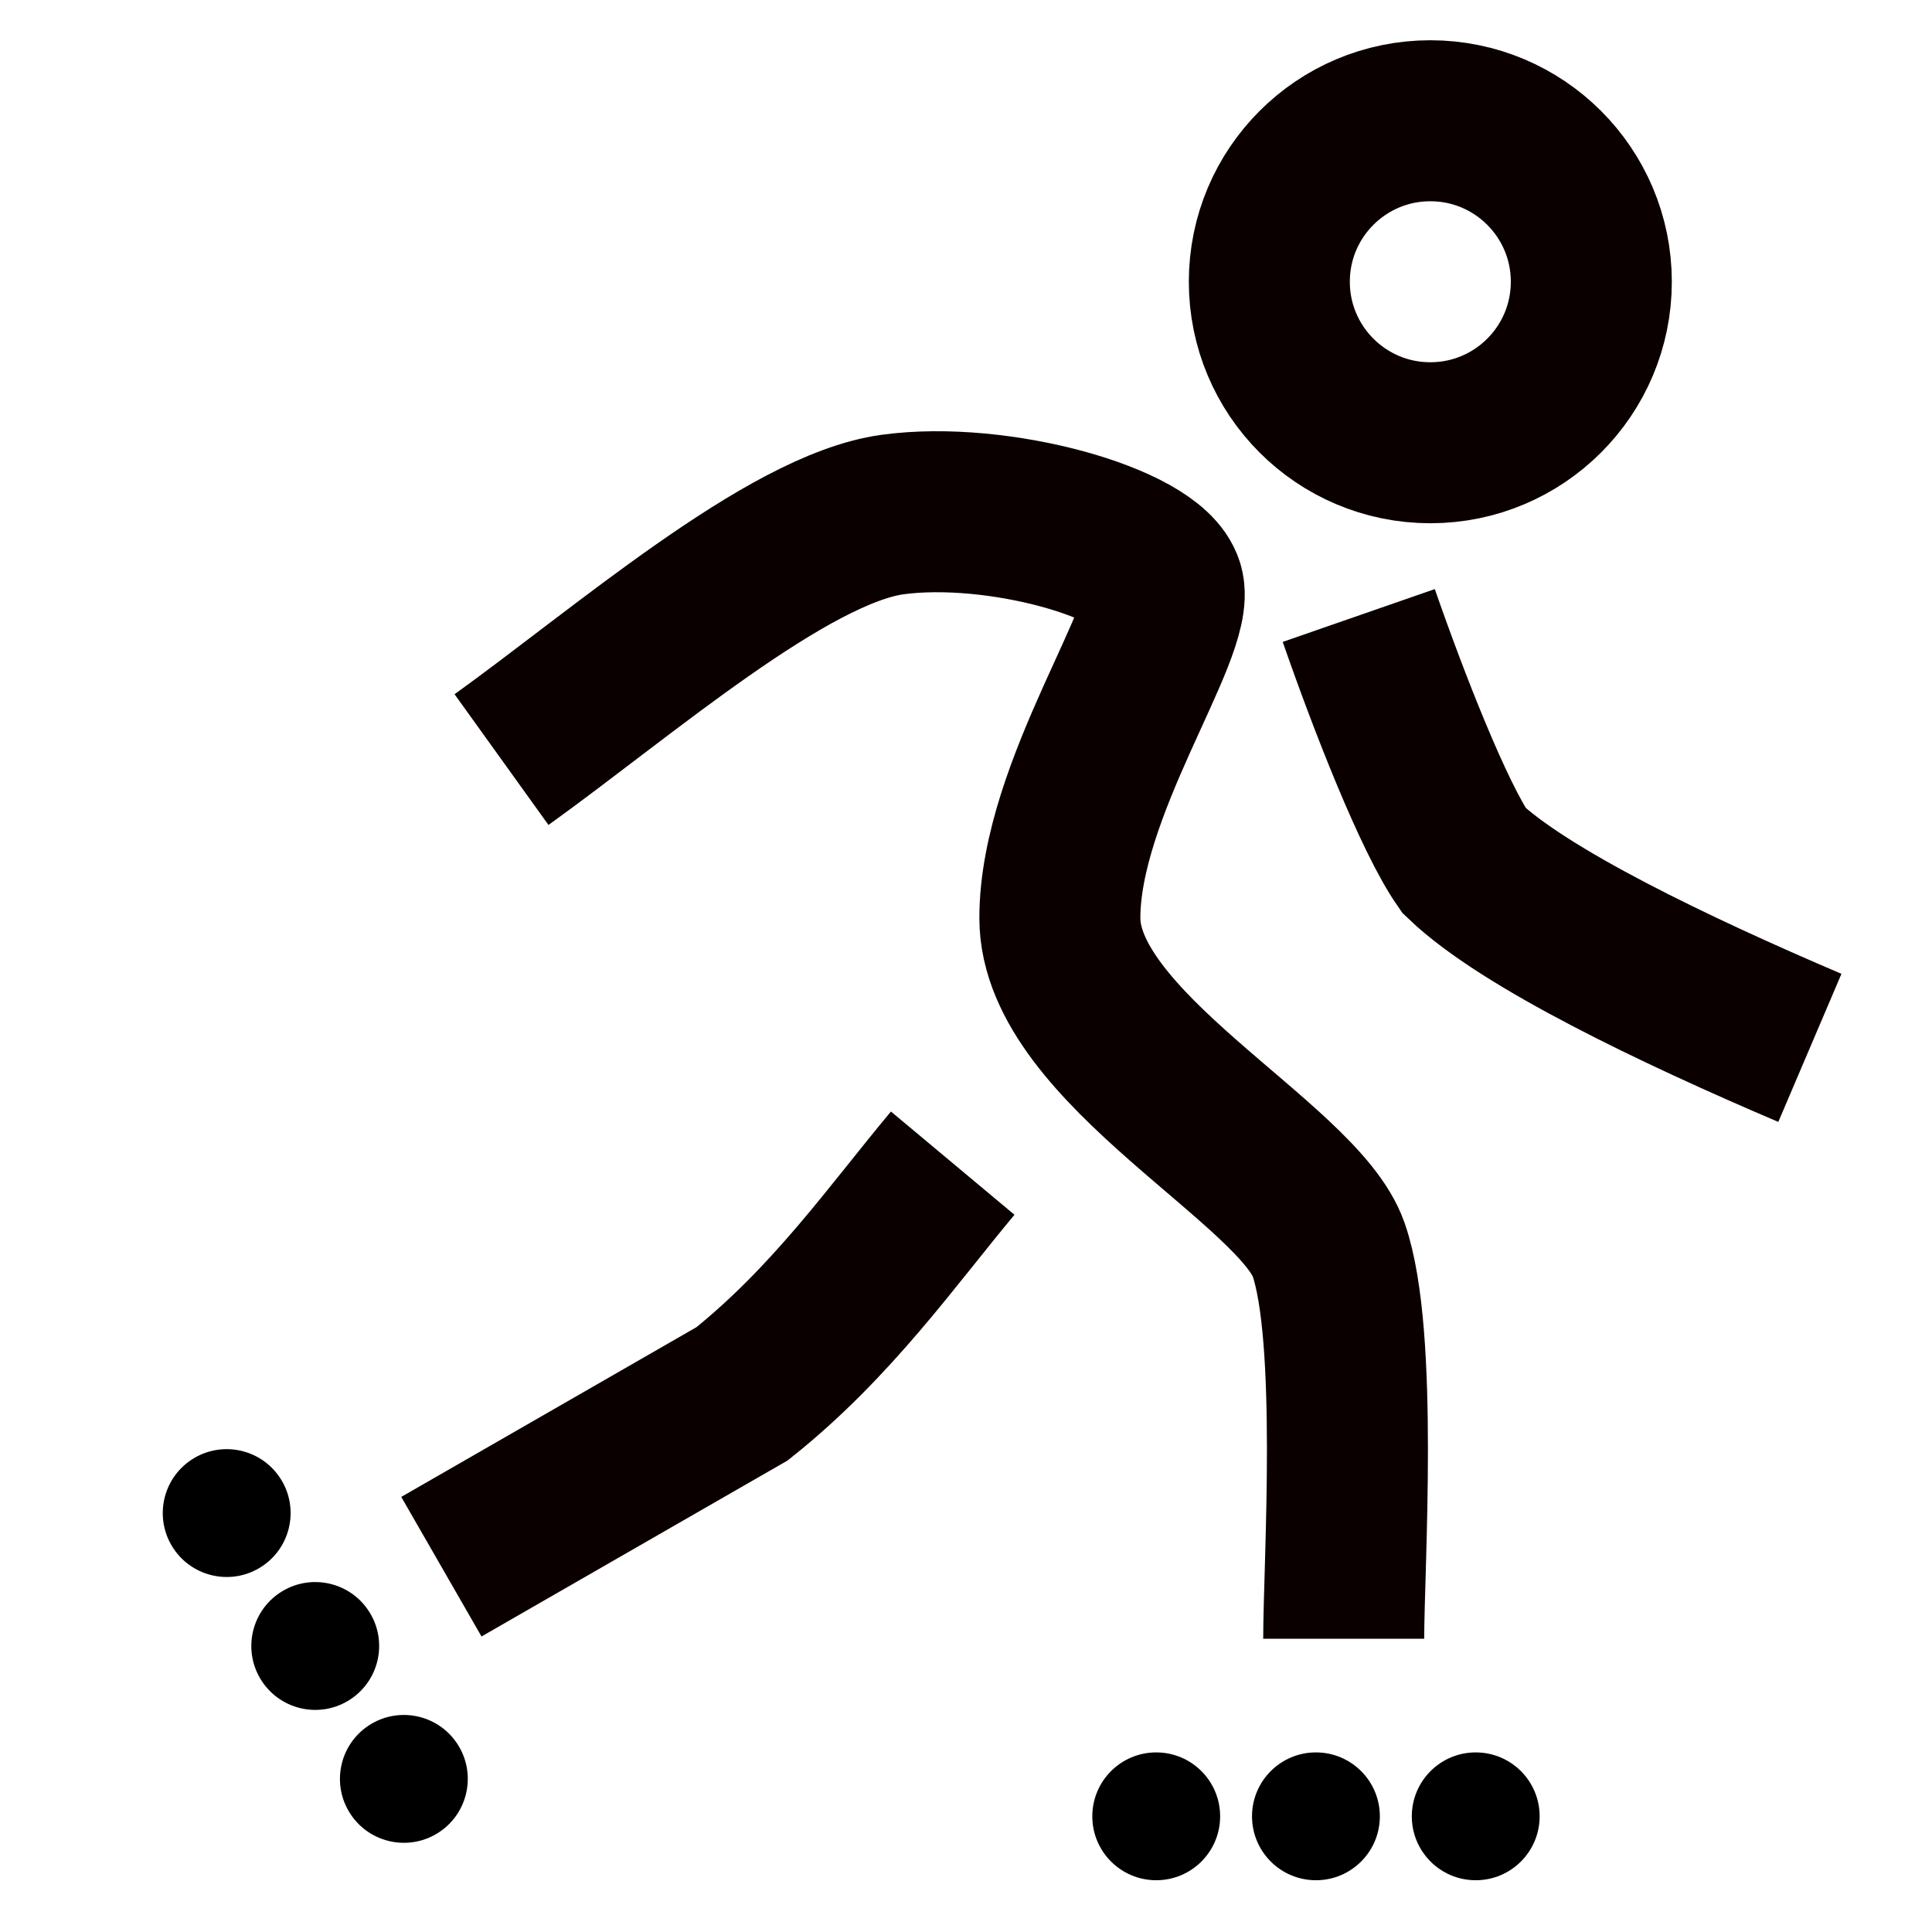
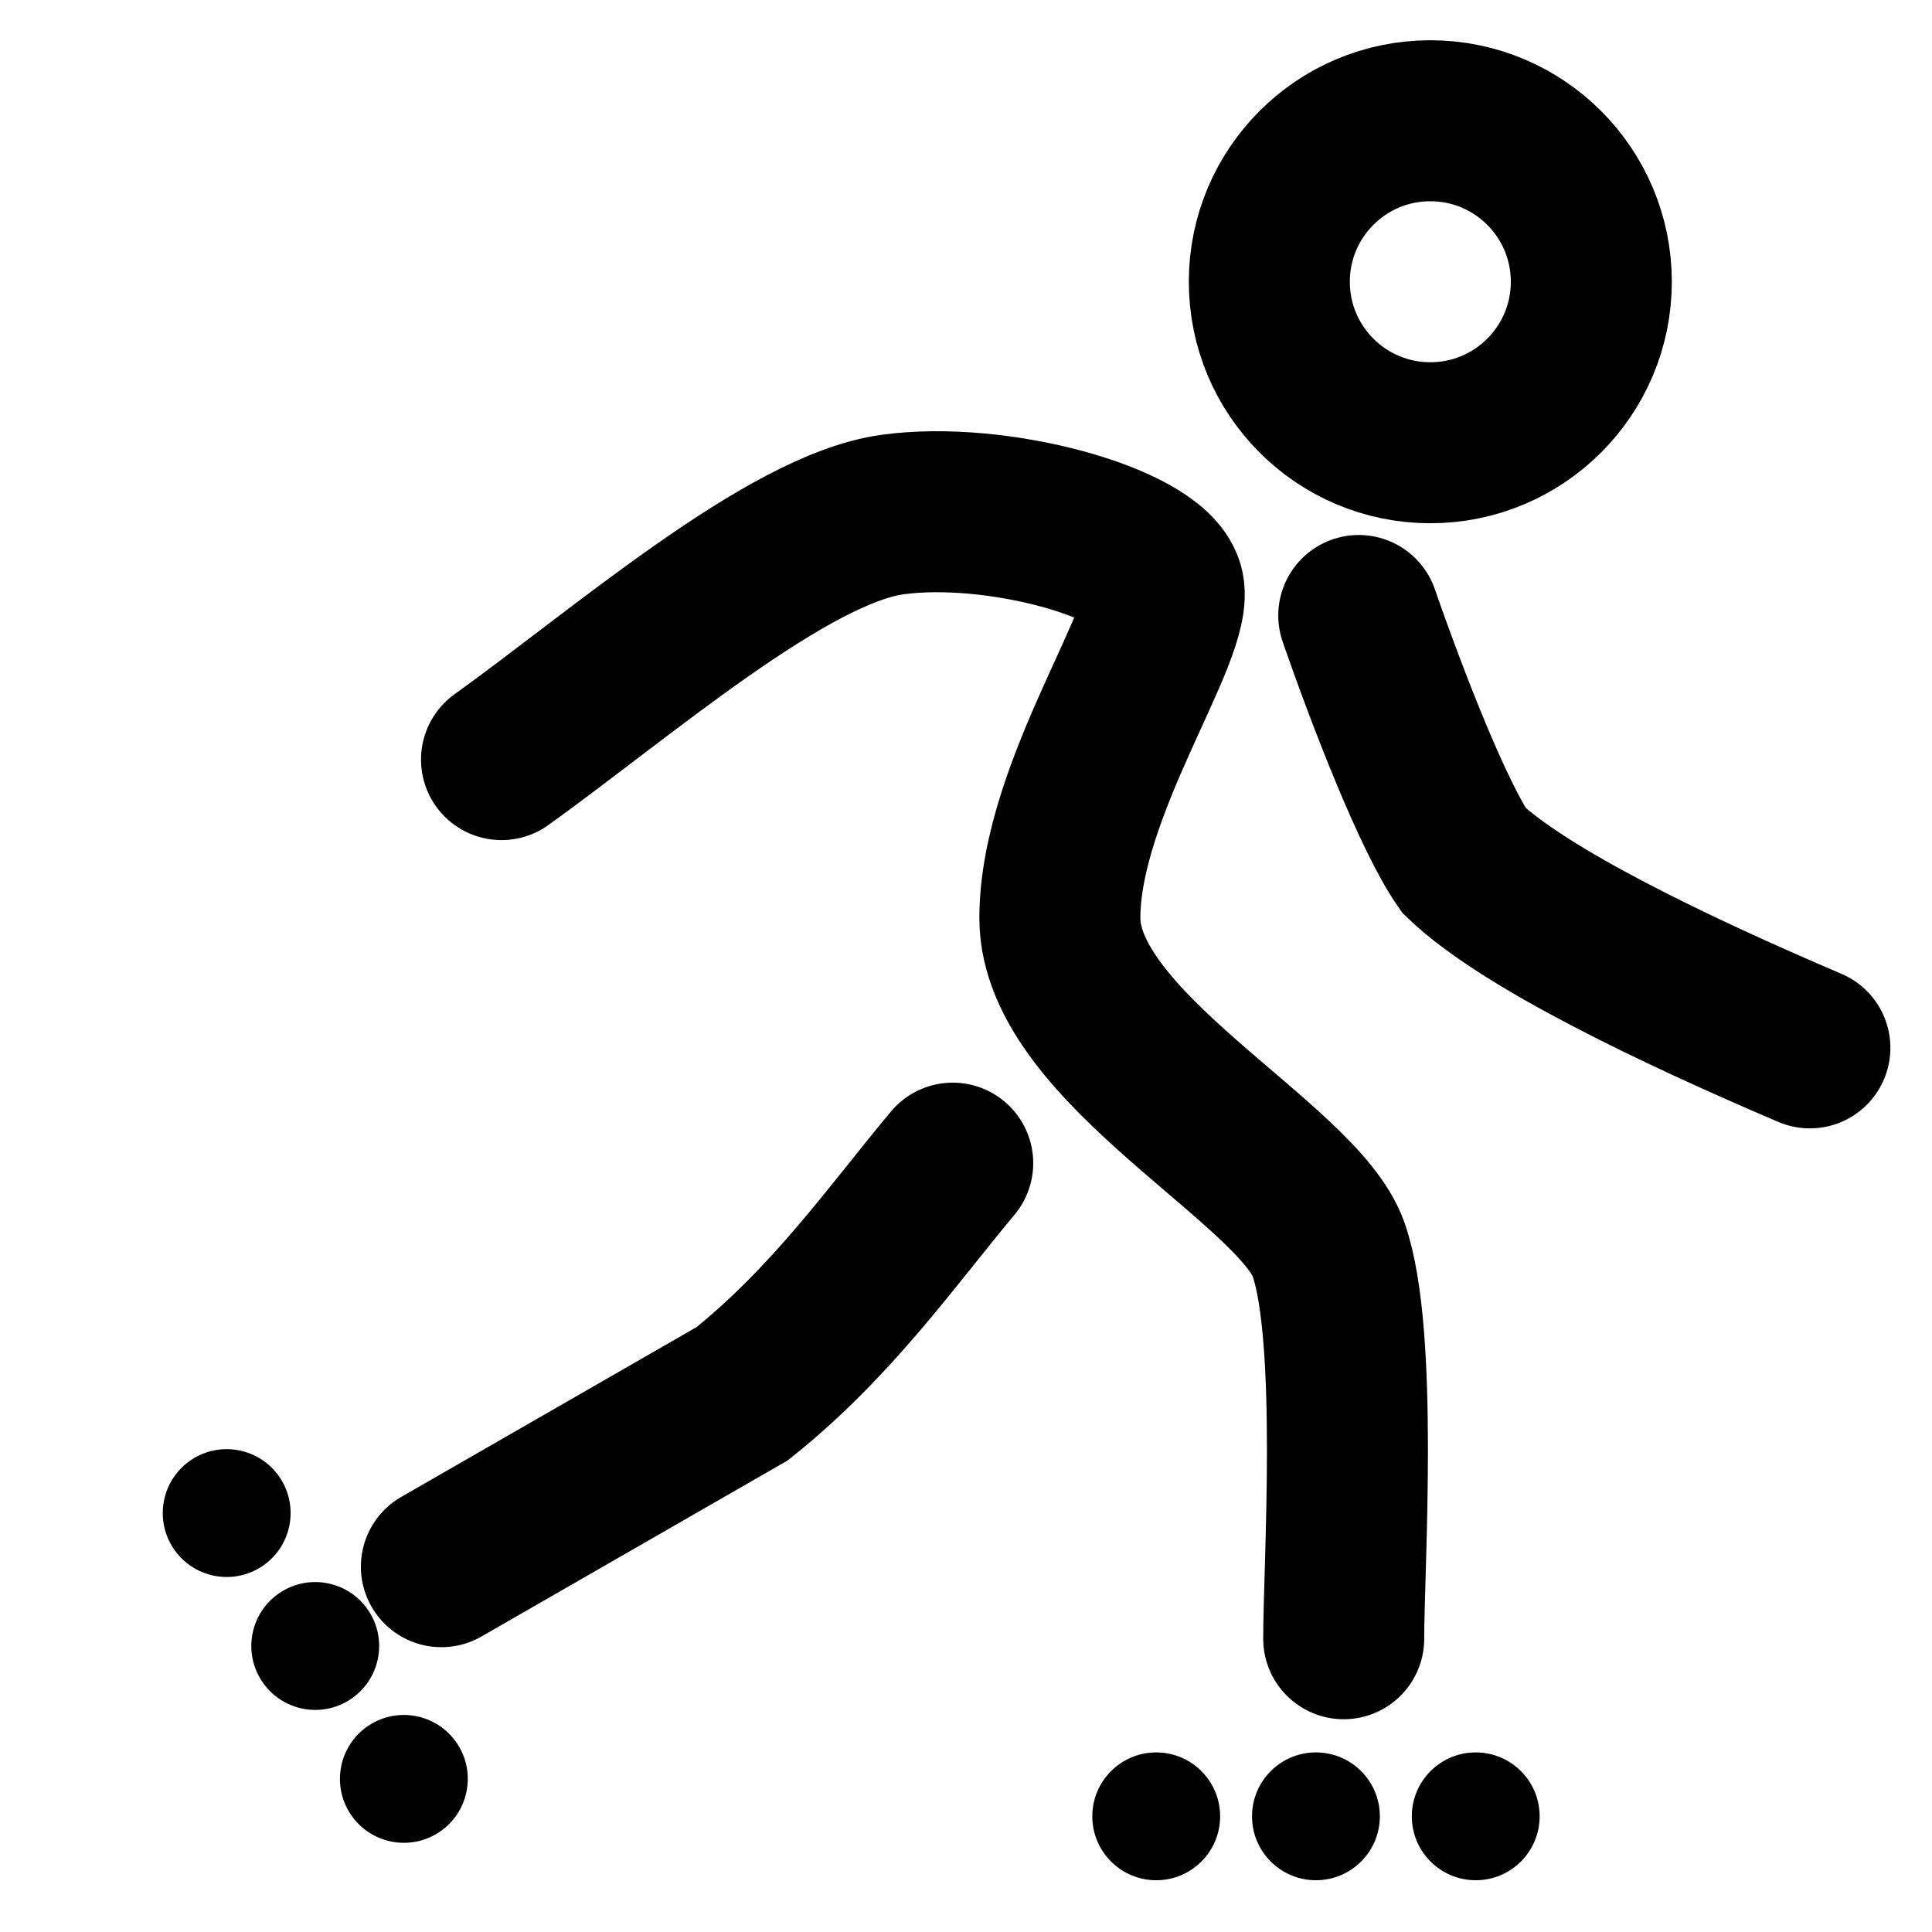
<svg xmlns="http://www.w3.org/2000/svg" width="24" height="24" fill="none" viewBox="0 0 24 24">
-   <path stroke="#0B0000" stroke-width="2" d="M6.23 9.436c1.495-1.074 3.55-2.865 4.857-3.044 1.308-.179 3.2.358 3.363.895.163.538-1.284 2.507-1.284 4.118 0 1.612 2.965 3.044 3.339 4.118.373 1.074.187 3.939.187 4.834m-4.857-5.908c-.748.895-1.495 1.97-2.616 2.865l-3.736 2.148M16.879 7.646c.373 1.074.933 2.506 1.307 3.043.747.716 2.616 1.611 4.297 2.328" />
-   <circle cx="17.768" cy="3.5" r="2" stroke="#0B0000" stroke-width="2" />
-   <circle cx="14.363" cy="22.563" r=".794" fill="#000" />
-   <circle cx="16.347" cy="22.563" r=".794" fill="#000" />
-   <circle cx="18.332" cy="22.563" r=".794" fill="#000" />
-   <circle cx="2.816" cy="18.796" r=".794" fill="#000" transform="rotate(56.32 2.816 18.796)" />
-   <circle cx="3.916" cy="20.447" r=".794" fill="#000" transform="rotate(56.32 3.916 20.447)" />
-   <circle cx="5.017" cy="22.098" r=".794" fill="#000" transform="rotate(56.32 5.017 22.098)" />
+   <path stroke="currentColor" stroke-linecap="round" stroke-width="2" d="M6.23 9.436c1.495-1.074 3.55-2.865 4.857-3.044 1.308-.179 3.2.358 3.363.895.163.538-1.284 2.507-1.284 4.118 0 1.612 2.965 3.044 3.339 4.118.373 1.074.187 3.939.187 4.834m-4.857-5.908c-.748.895-1.495 1.97-2.616 2.865l-3.736 2.148M16.879 7.646c.373 1.074.933 2.506 1.307 3.043.747.716 2.616 1.611 4.297 2.328" />
+   <circle cx="17.768" cy="3.5" r="2" stroke="currentColor" stroke-linecap="round" stroke-width="2" />
+   <circle cx="14.363" cy="22.563" r=".794" fill="currentColor" />
+   <circle cx="16.347" cy="22.563" r=".794" fill="currentColor" />
+   <circle cx="18.332" cy="22.563" r=".794" fill="currentColor" />
+   <circle cx="2.816" cy="18.796" r=".794" fill="currentColor" transform="rotate(56.32 2.816 18.796)" />
+   <circle cx="3.916" cy="20.447" r=".794" fill="currentColor" transform="rotate(56.32 3.916 20.447)" />
+   <circle cx="5.017" cy="22.098" r=".794" fill="currentColor" transform="rotate(56.32 5.017 22.098)" />
</svg>
